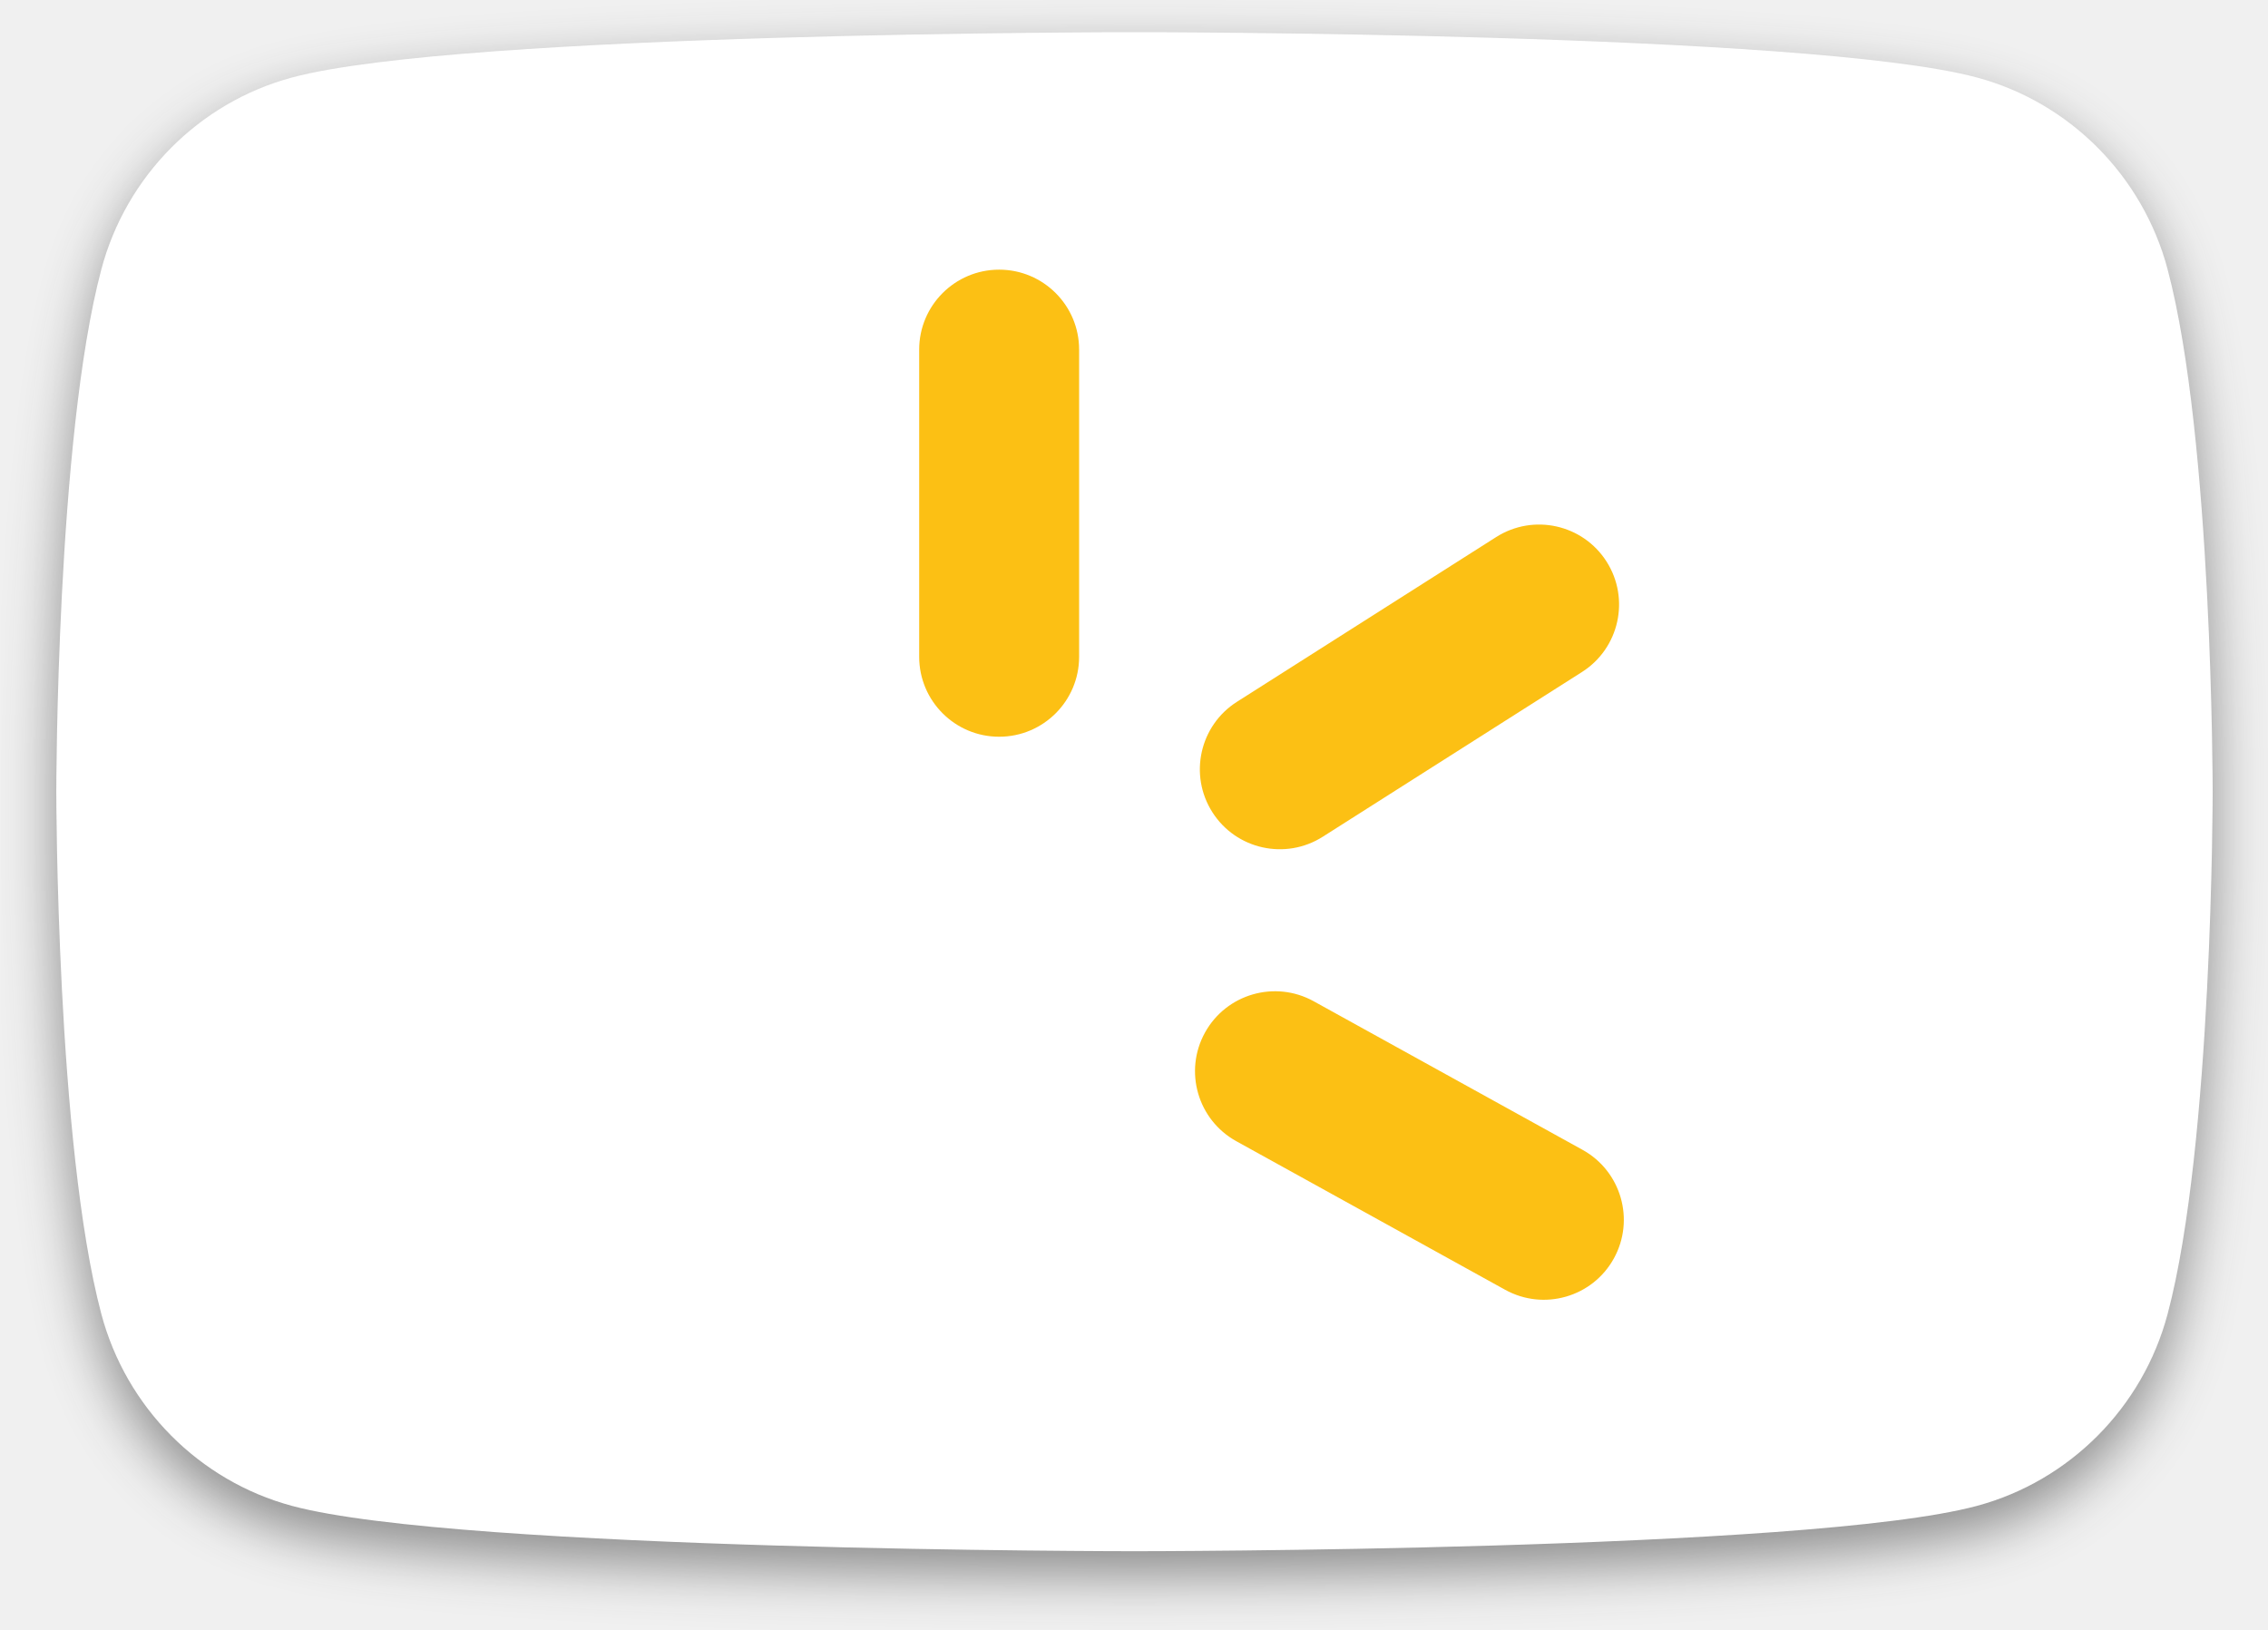
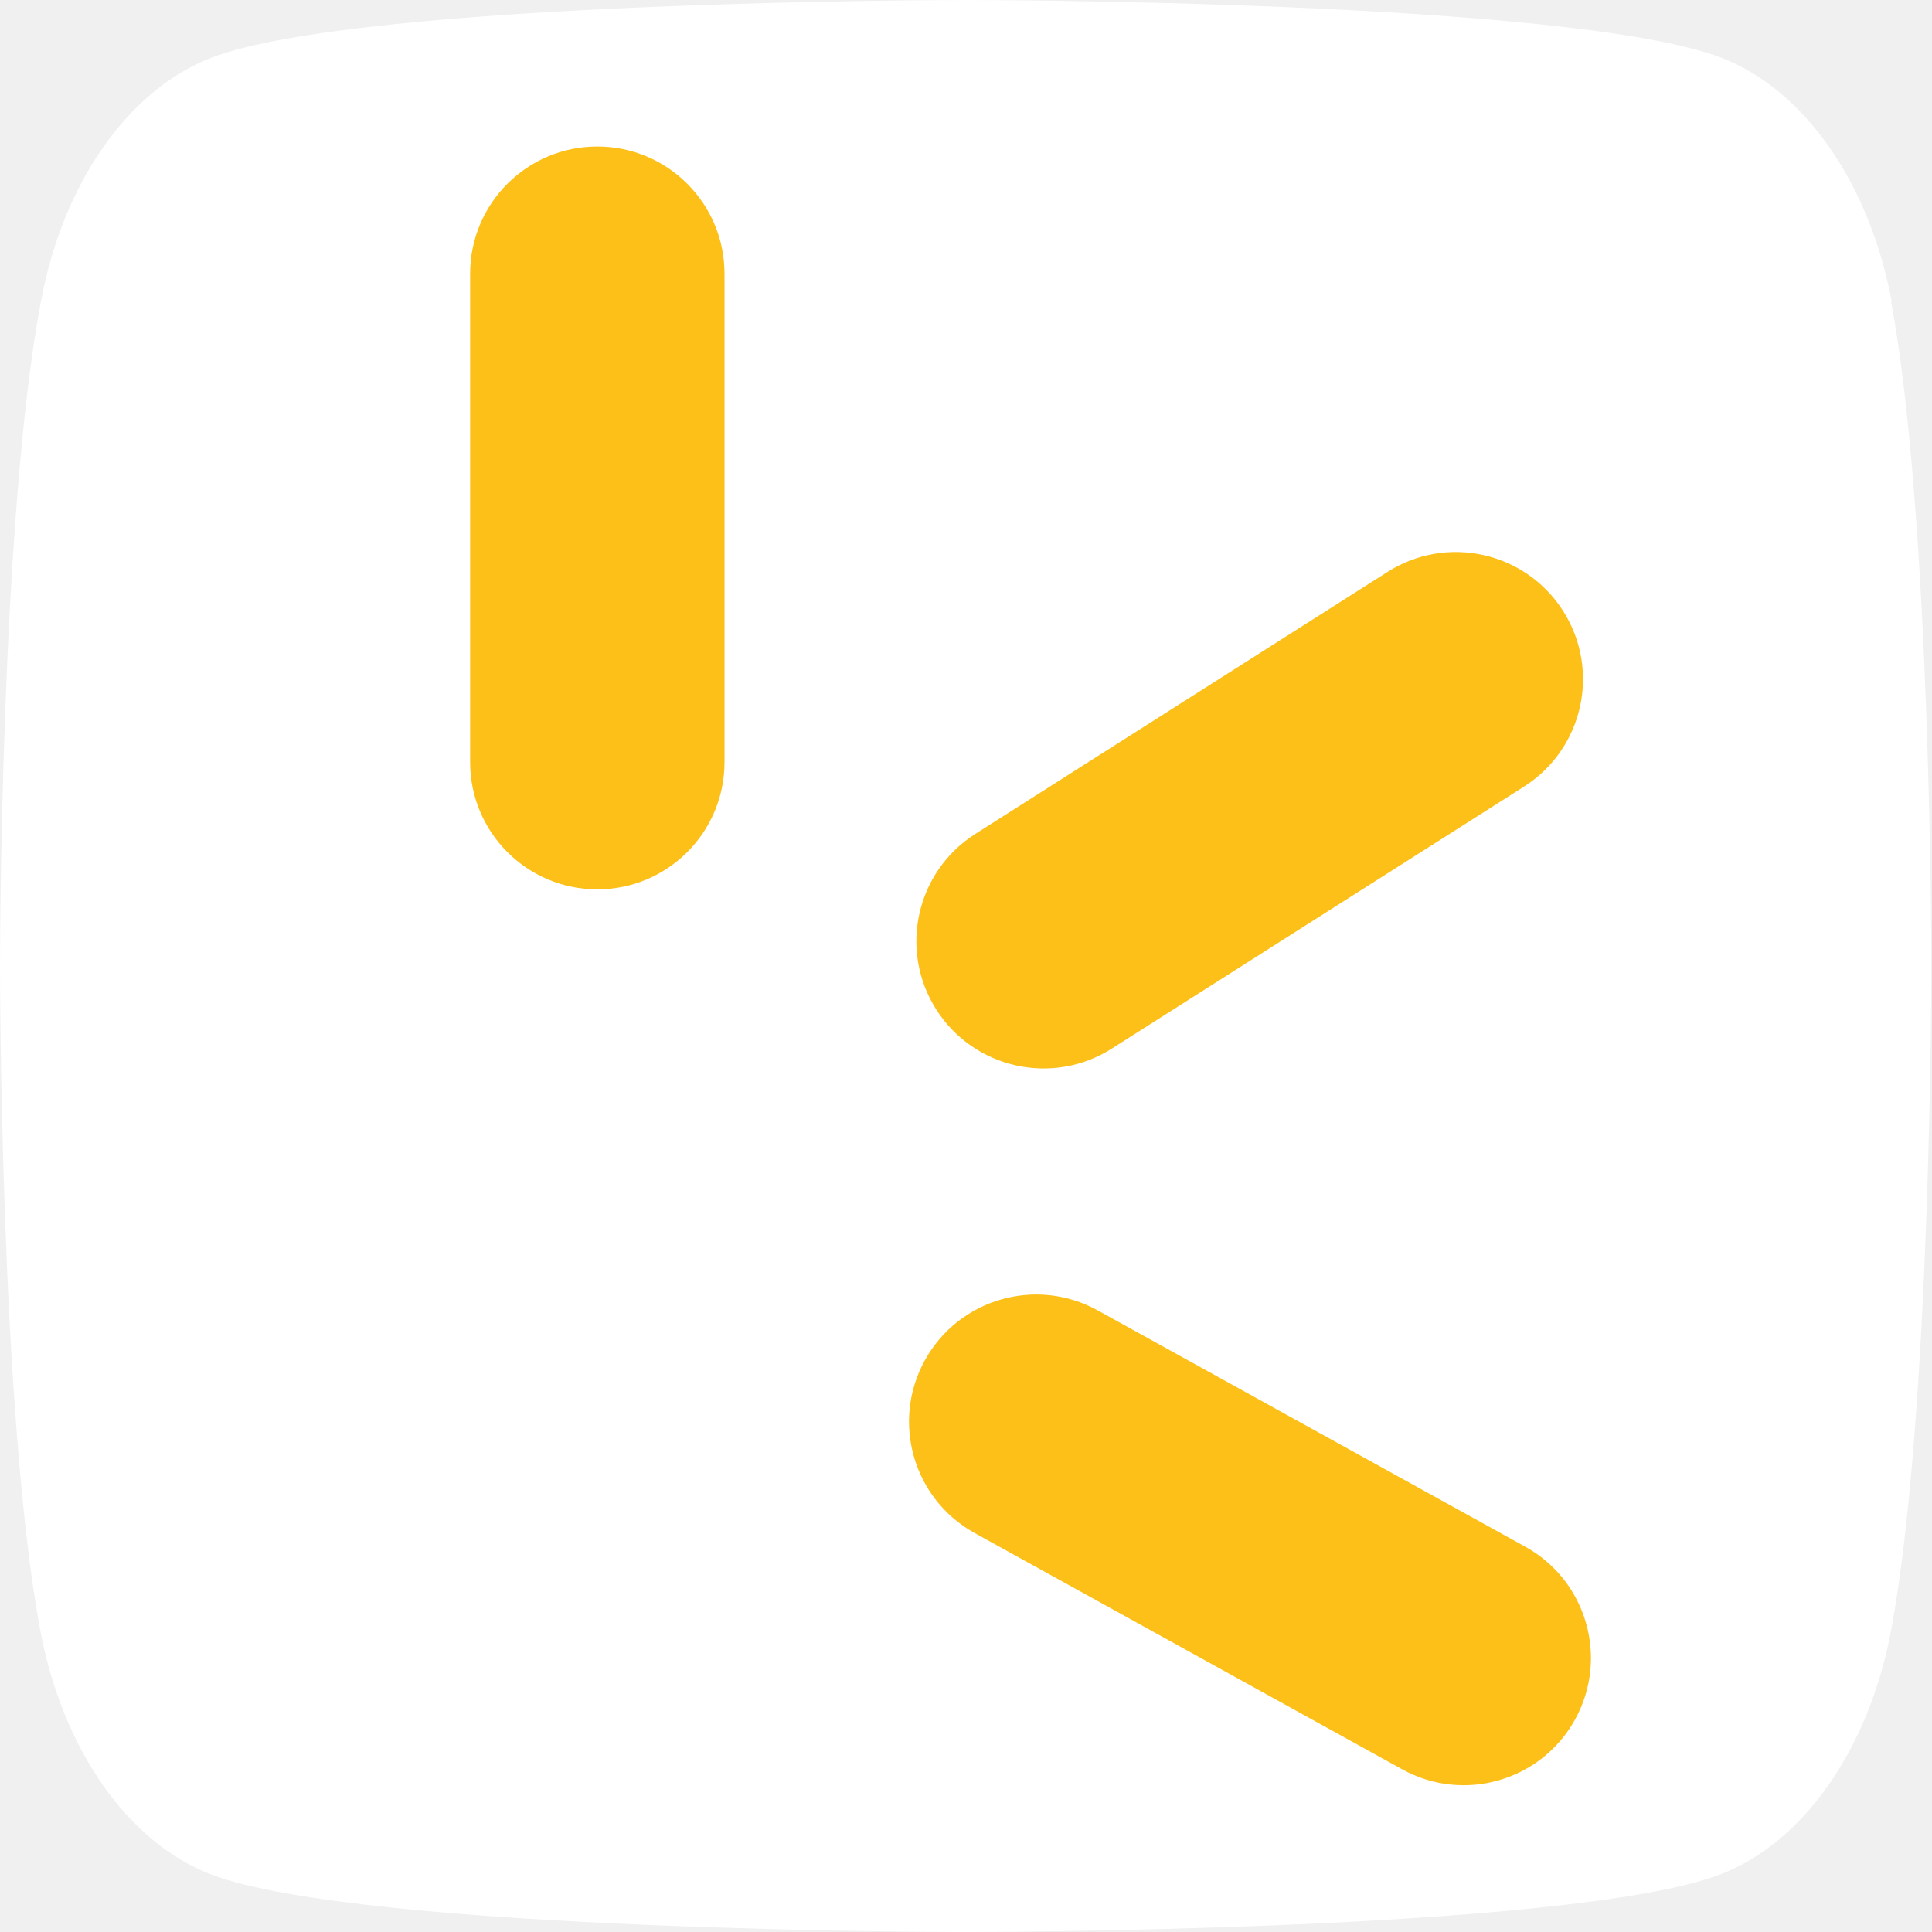
- <svg xmlns="http://www.w3.org/2000/svg" width="1077" height="774" viewBox="0 0 1077 774" fill="none">
-   <g filter="url(#filter0_d_203_7)">
-     <path d="M1029.34 127.93C1017.56 83.59 982.87 48.66 938.8 36.81C858.95 15.27 538.73 15.27 538.73 15.27C538.73 15.27 218.52 15.27 138.66 36.81C94.6 48.66 59.891 83.58 48.12 127.93C26.73 208.3 26.73 376 26.73 376C26.73 376 26.73 543.69 48.12 624.07C59.891 668.42 94.591 703.33 138.65 715.2C218.5 736.73 538.72 736.73 538.72 736.73C538.72 736.73 858.94 736.73 938.79 715.2C982.85 703.34 1017.55 668.42 1029.33 624.08C1050.73 543.7 1050.73 376.01 1050.73 376.01C1050.73 376.01 1050.73 208.31 1029.33 127.94" fill="white" />
-   </g>
-   <path d="M512.44 166.05C512.44 145.074 495.438 128.07 474.465 128.07C453.492 128.07 436.49 145.074 436.49 166.05V311.92C436.49 332.896 453.492 349.9 474.465 349.9C495.438 349.9 512.44 332.896 512.44 311.92V166.05Z" fill="#FCC014" />
-   <path d="M751.235 319.16C768.937 307.909 774.168 284.438 762.918 266.738C751.667 249.038 728.197 243.81 710.494 255.062L587.386 333.309C569.684 344.561 564.453 368.031 575.704 385.731C586.954 403.432 610.425 408.659 628.127 397.407L751.235 319.16Z" fill="#FCC014" />
-   <path d="M714.75 612.565C733.109 622.712 756.215 616.057 766.361 597.701C776.506 579.345 769.849 556.239 751.49 546.092L623.823 475.529C605.465 465.382 582.358 472.037 572.213 490.393C562.067 508.749 568.725 531.855 587.083 542.001L714.75 612.565Z" fill="#FCC014" />
+ <svg xmlns="http://www.w3.org/2000/svg" id="blanc" viewBox="0 0 60 60">
  <defs>
-     <filter id="filter0_d_203_7" x="0.73" y="0.27" width="1076" height="773.46" filterUnits="userSpaceOnUse" color-interpolation-filters="sRGB">
-       <feFlood flood-opacity="0" result="BackgroundImageFix" />
-       <feColorMatrix in="SourceAlpha" type="matrix" values="0 0 0 0 0 0 0 0 0 0 0 0 0 0 0 0 0 0 127 0" result="hardAlpha" />
-       <feOffset dy="11" />
-       <feGaussianBlur stdDeviation="13" />
-       <feColorMatrix type="matrix" values="0 0 0 0 0.549 0 0 0 0 0.549 0 0 0 0 0.549 0 0 0 1 0" />
-       <feBlend mode="normal" in2="BackgroundImageFix" result="effect1_dropShadow_203_7" />
-       <feBlend mode="normal" in="SourceGraphic" in2="effect1_dropShadow_203_7" result="shape" />
-     </filter>
+     <style>
+       .cls-1 {
+         fill: #fcc018;
+       }
+ 
+       .cls-2 {
+         fill: #fff;
+       }
+     </style>
  </defs>
+   <path class="cls-2" d="m58.75,9.37c-.69-3.69-2.72-6.59-5.3-7.58-4.68-1.79-23.44-1.79-23.44-1.79,0,0-18.76,0-23.44,1.79-2.58.99-4.62,3.89-5.3,7.58C0,16.05,0,30,0,30c0,0,0,13.95,1.25,20.63.69,3.69,2.72,6.59,5.3,7.58,4.68,1.79,23.44,1.79,23.44,1.79,0,0,18.76,0,23.44-1.79,2.58-.99,4.61-3.89,5.3-7.58,1.25-6.69,1.25-20.63,1.25-20.63,0,0,0-13.95-1.25-20.63" />
+   <rect class="cls-1" x="14.6" y="4.55" width="7.9" height="23.07" rx="3.95" ry="3.95" />
+   <rect class="cls-1" x="34.86" y="13.63" width="7.9" height="23.07" rx="3.95" ry="3.95" transform="translate(39.23 -21.09) rotate(57.56)" />
+   <rect class="cls-1" x="34.86" y="36.29" width="7.9" height="23.07" rx="3.95" ry="3.95" transform="translate(99.45 36.99) rotate(118.93)" />
</svg>
